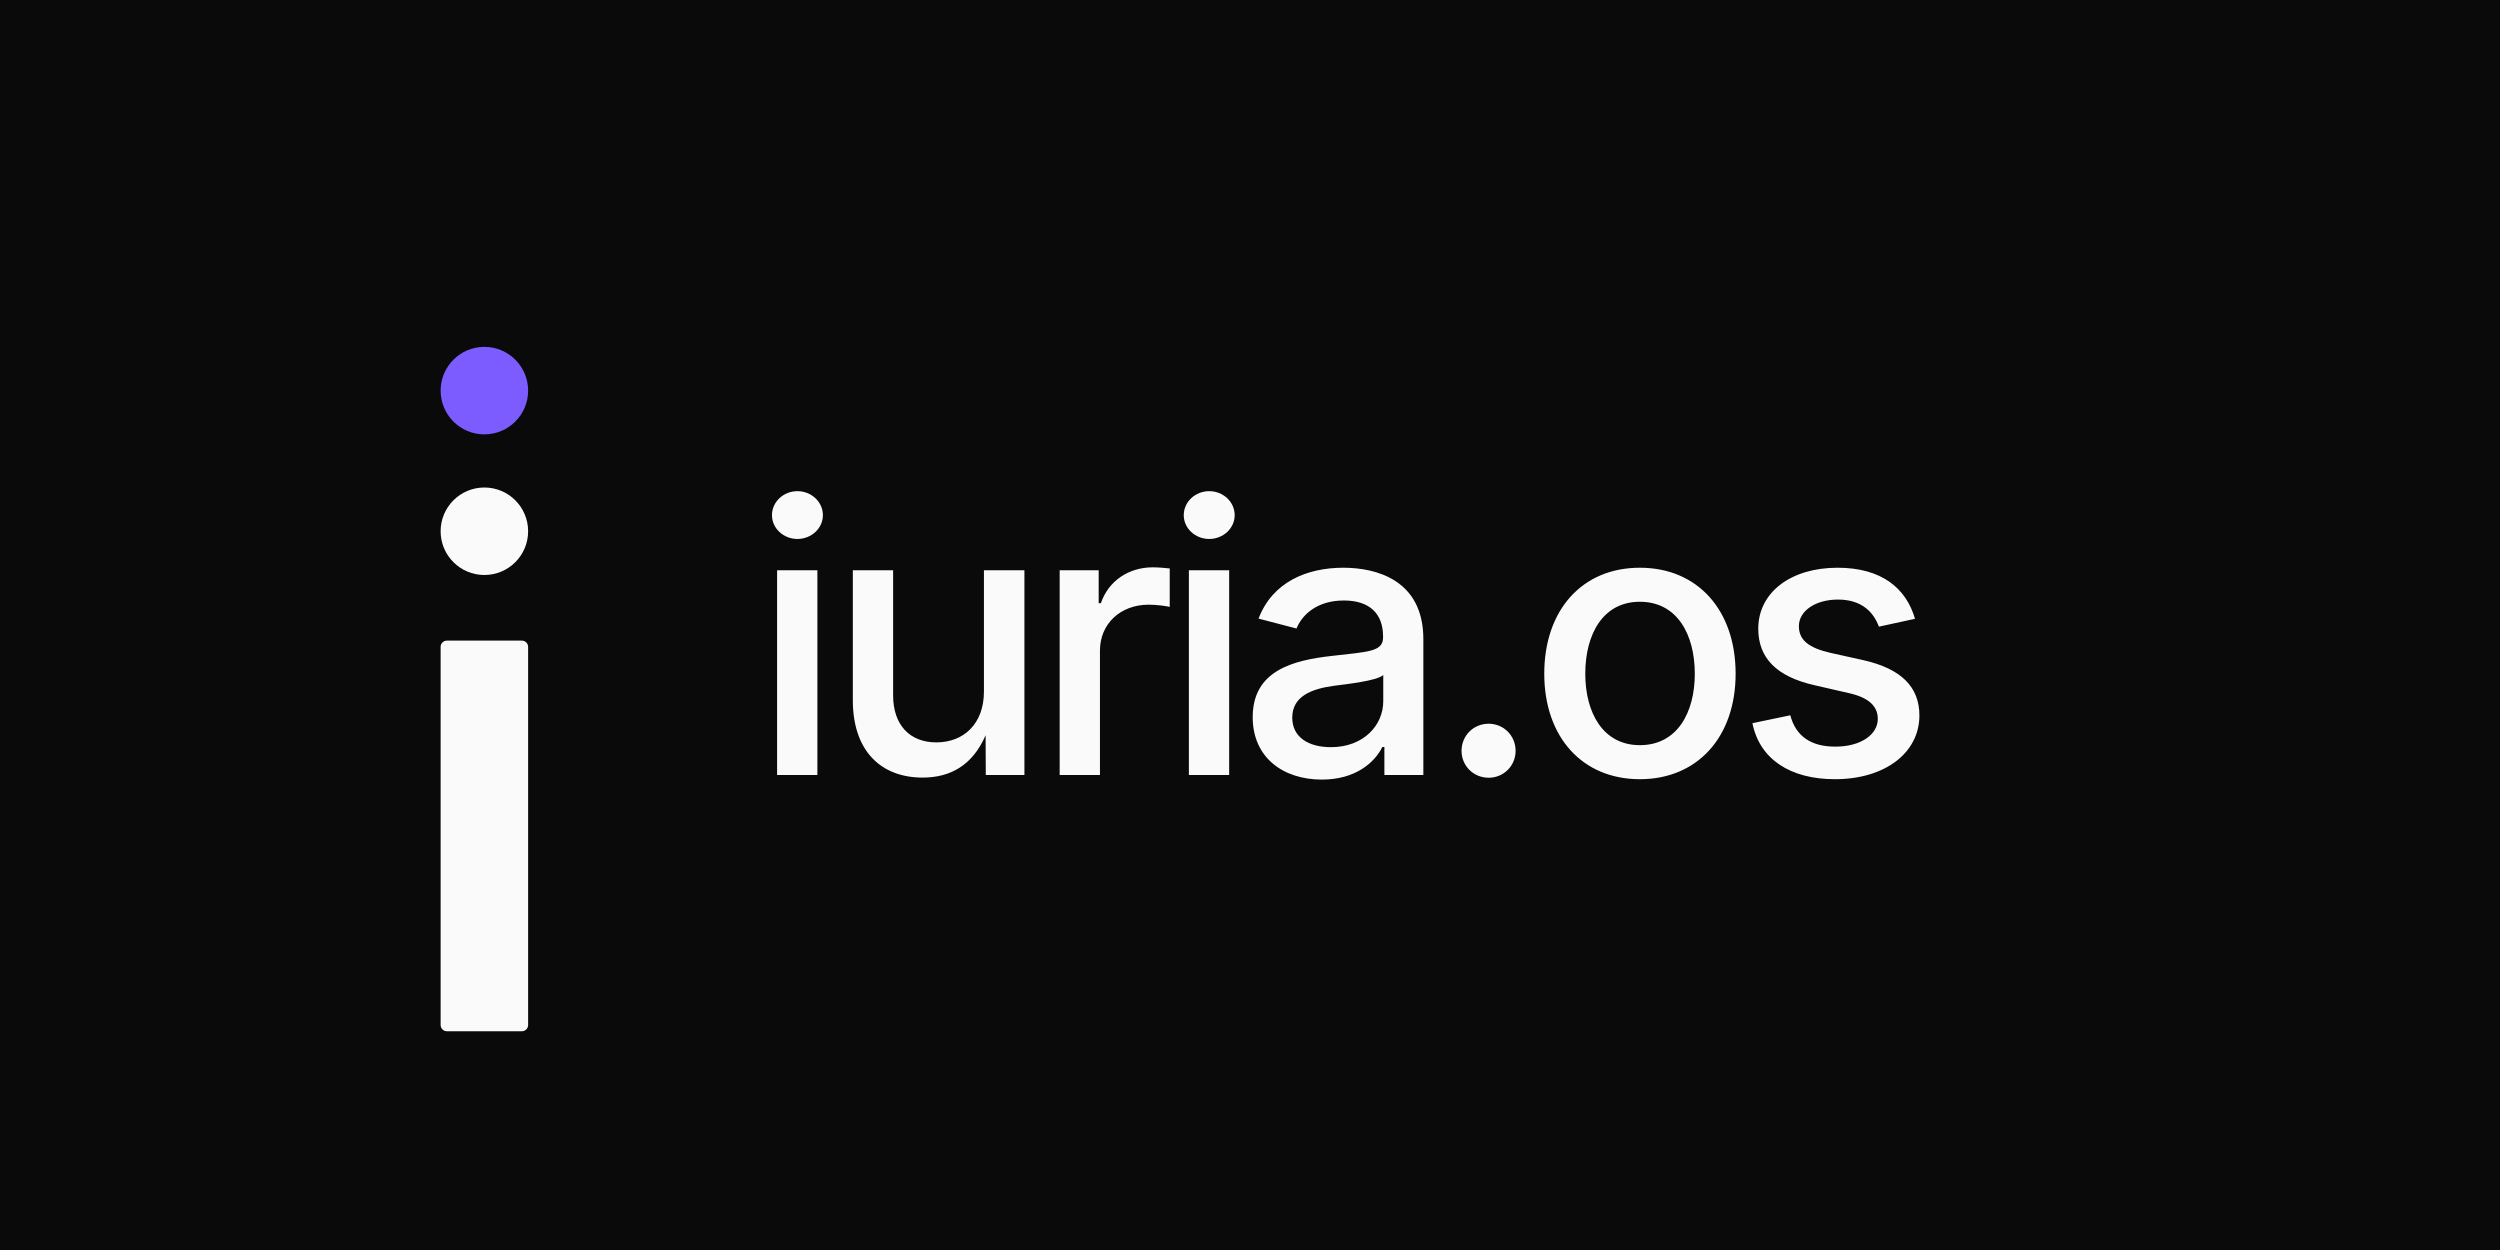
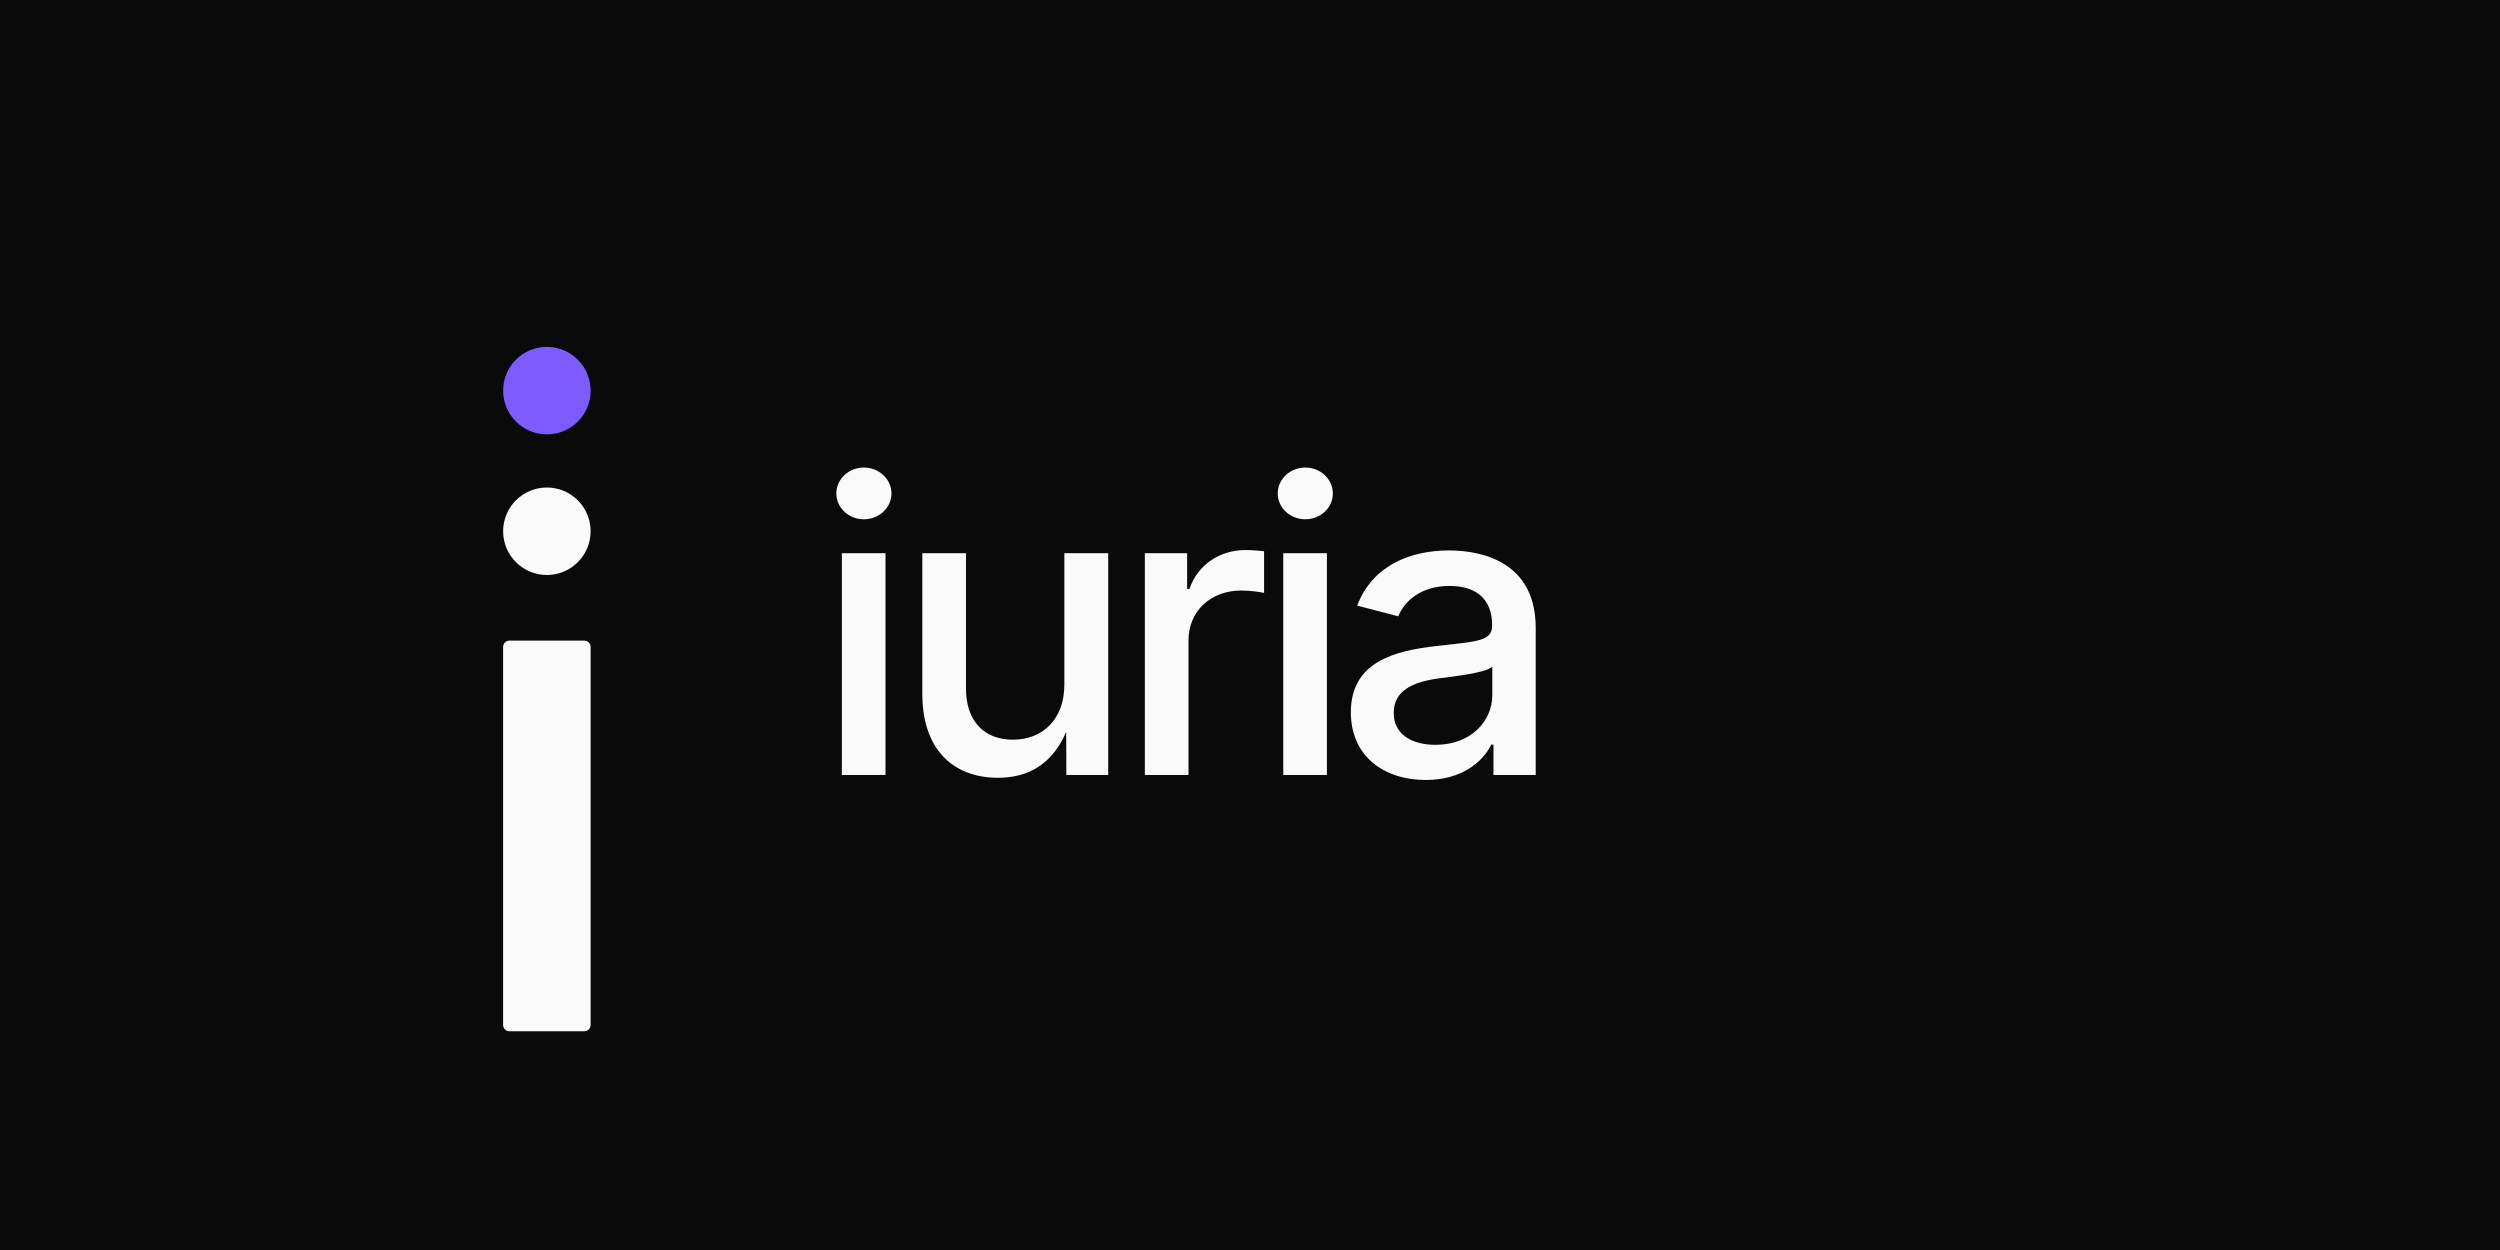
<svg xmlns="http://www.w3.org/2000/svg" viewBox="0 0 800 400" fill="none">
  <rect width="800" height="400" fill="#0A0A0B" />
-   <g transform="translate(120,90)">
+   <g transform="translate(140,90)">
    <circle cx="35" cy="35" r="14" fill="#7C5CFF" />
    <circle cx="35" cy="80" r="14" fill="#FAFAFA" />
    <rect x="21" y="115" width="28" height="125" rx="2" fill="#FAFAFA" />
  </g>
-   <text x="240" y="248" font-family="Inter,system-ui,sans-serif" font-weight="500" font-size="120" fill="#FAFAFA" letter-spacing="-6">iuria.os</text>
+   <text x="260" y="248" font-family="Inter,system-ui,sans-serif" font-weight="500" font-size="130" fill="#FAFAFA" letter-spacing="-7">iuria</text>
</svg>
